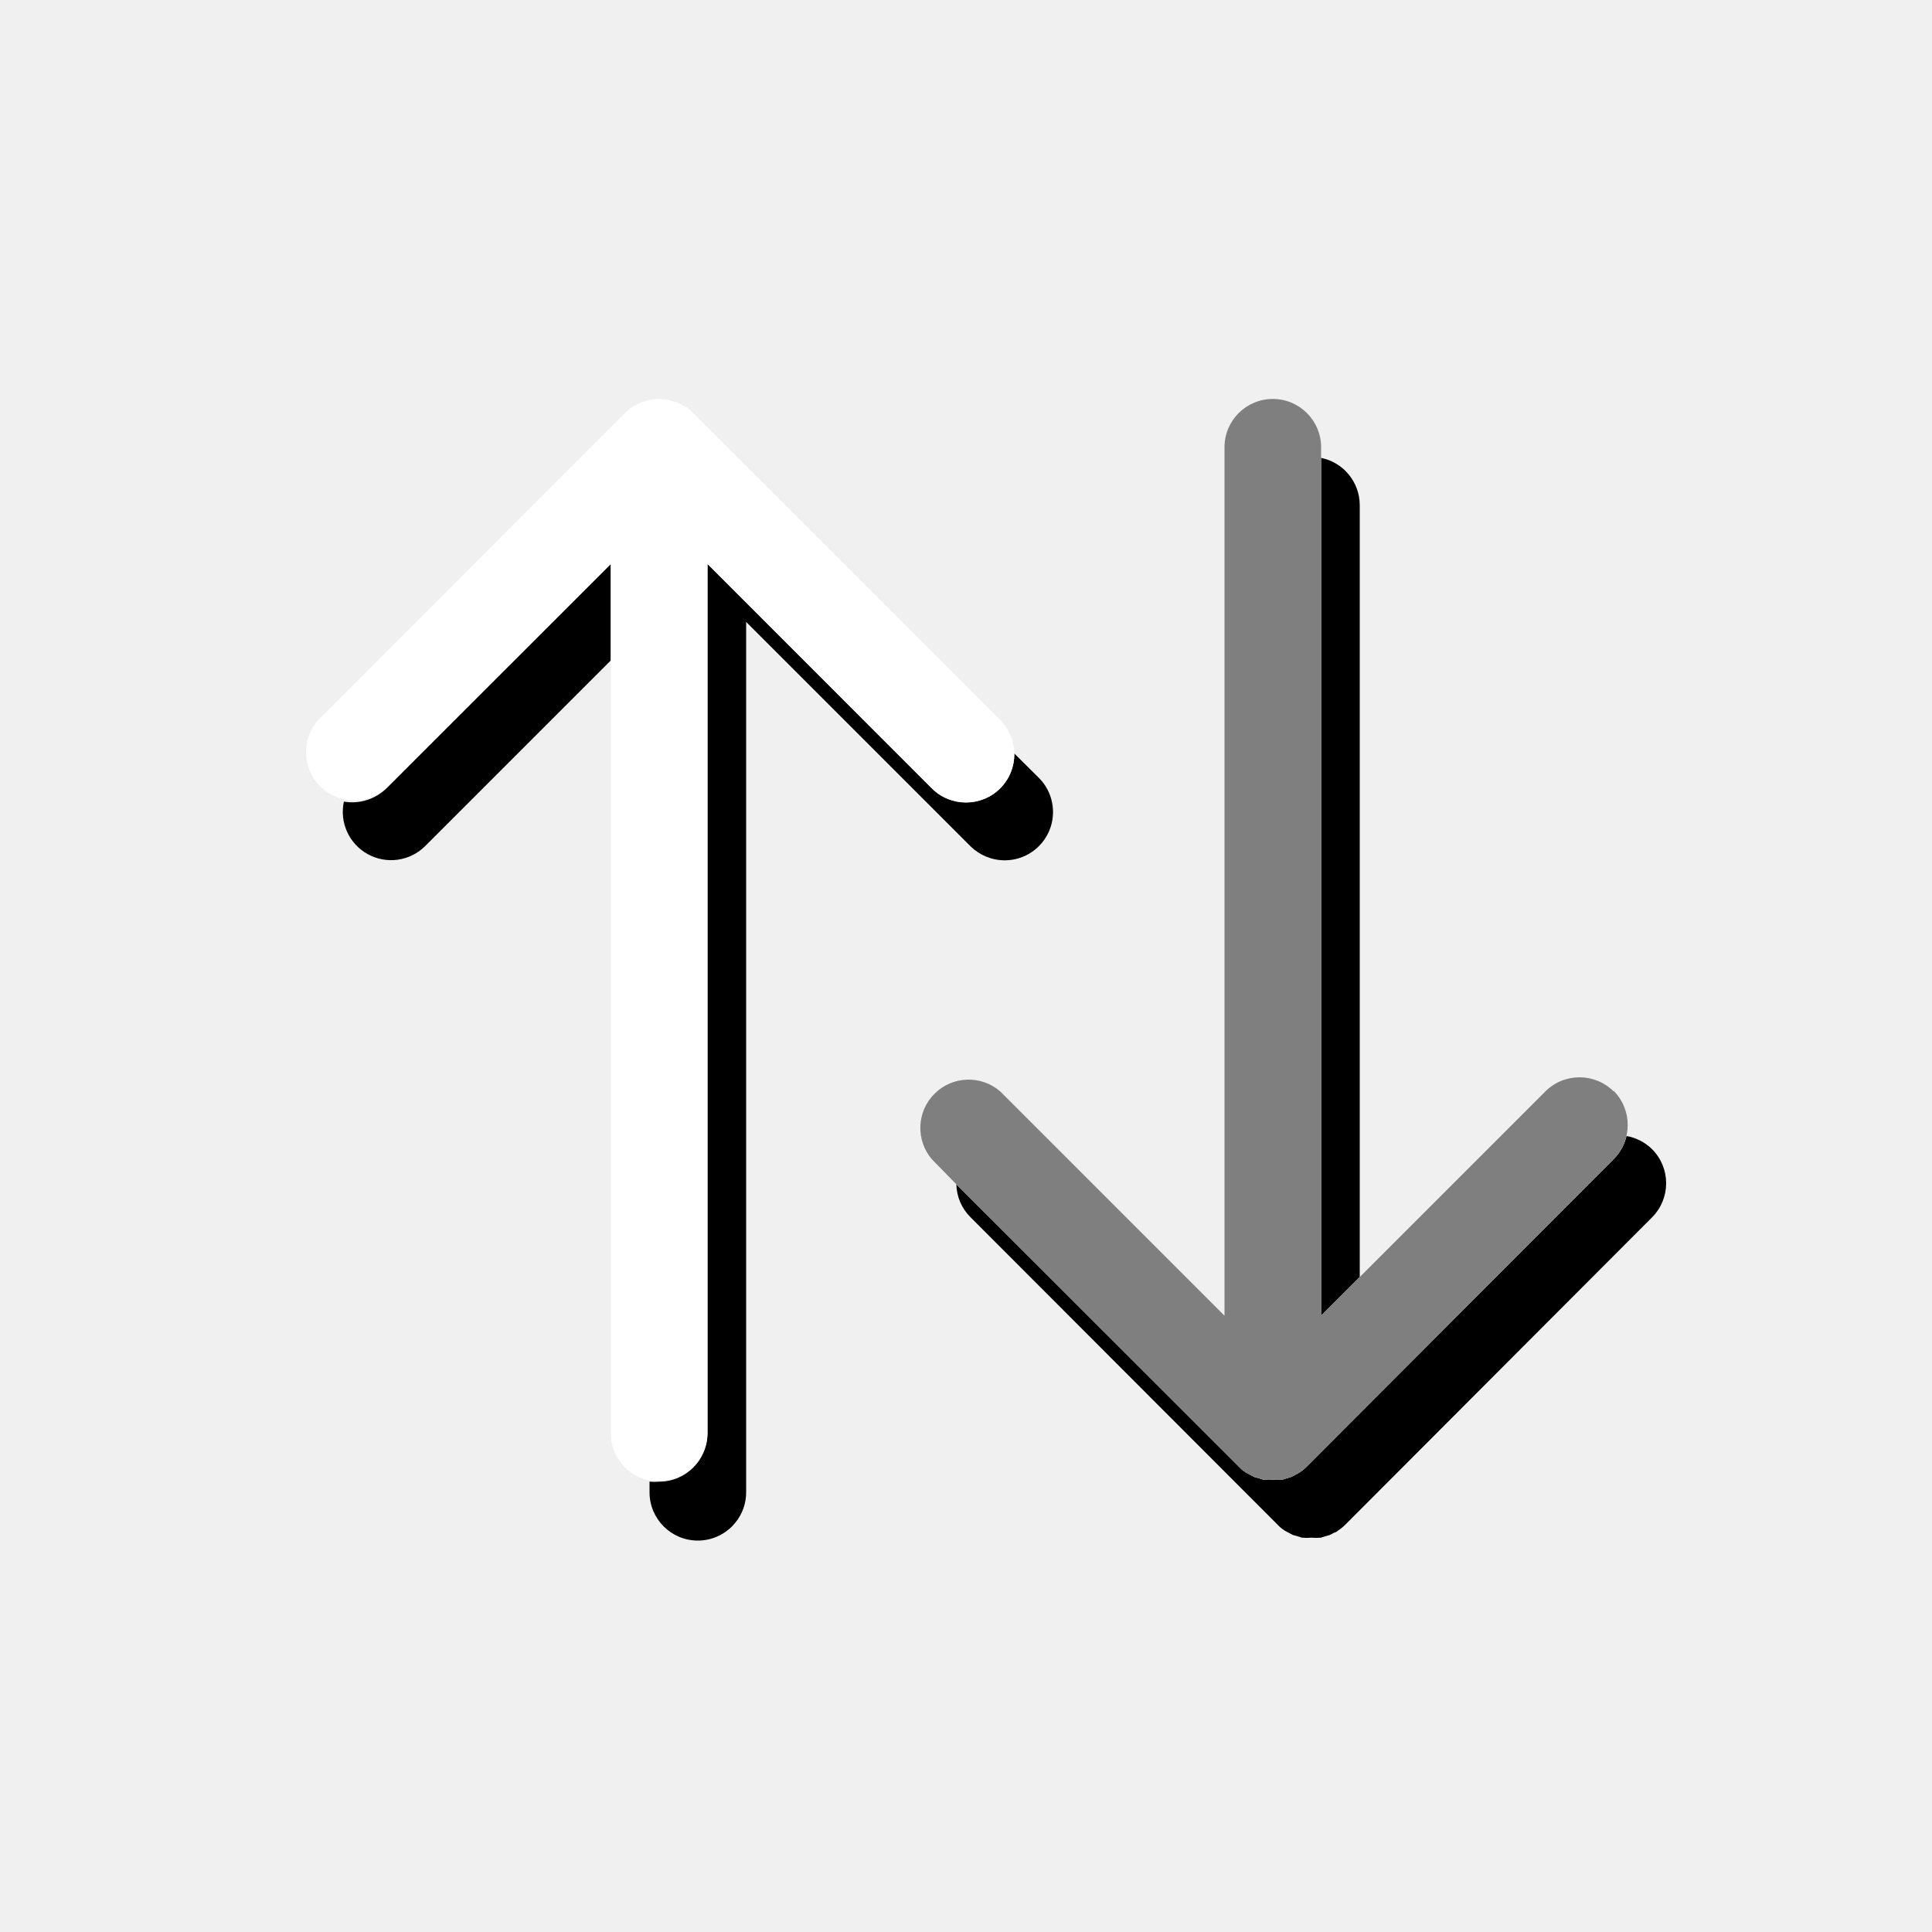
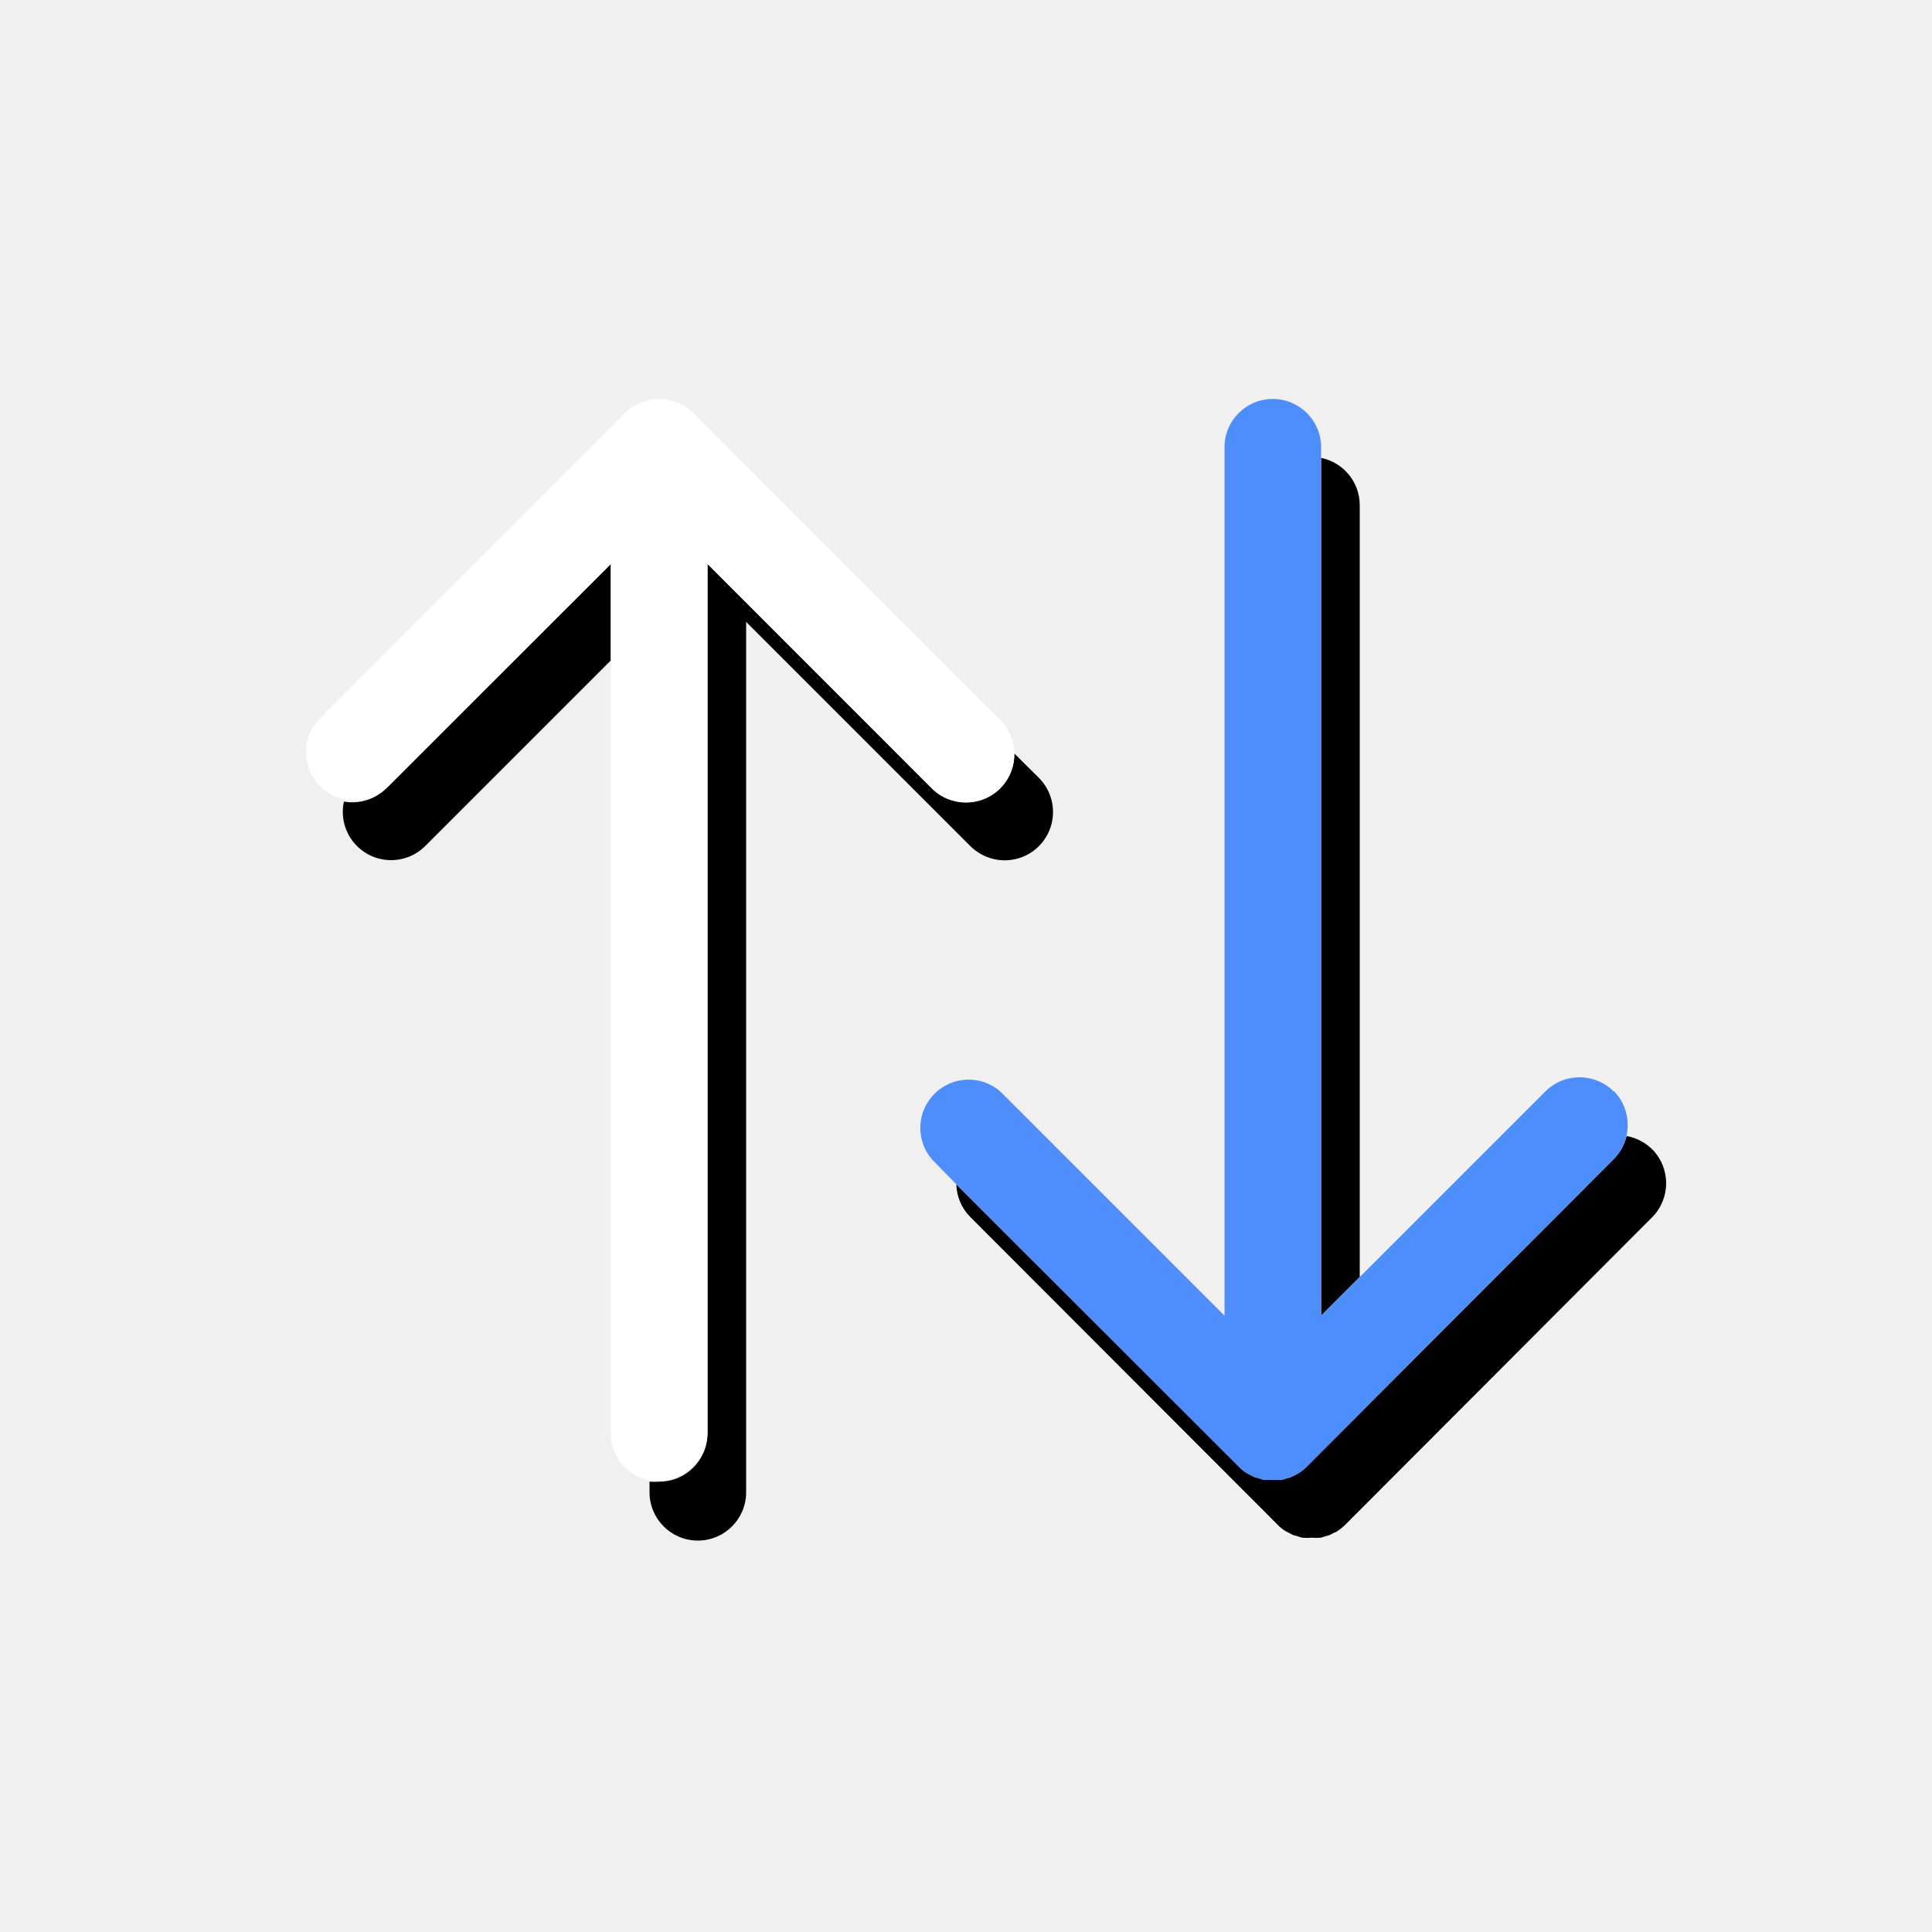
<svg xmlns="http://www.w3.org/2000/svg" viewBox="0 0 100 100">
  <defs>
-     <style>.cls-1{fill:#fff;}.cls-2{fill:#7f7f7f;}</style>
+     <style>.cls-1{fill:#fff;}.cls-2{fill:#4d8dfc;}</style>
  </defs>
  <g id="icons">
    <path d="M20,40.8a2.51,2.51,0,0,1-2.2.69A2.5,2.5,0,0,0,22,43.8l9.61-9.61v-5Z" />
    <path d="M70.38,66.1V26.15a2.5,2.5,0,0,0-2-2.45V68.1Z" />
    <path d="M52,44.53a2.5,2.5,0,0,0,1.77-4.27L52.5,39a2.5,2.5,0,0,1-.73,1.81,2.51,2.51,0,0,1-3.54,0L36.62,29.19v45a2.5,2.5,0,0,1-2.5,2.5,2.73,2.73,0,0,1-.5,0v.55a2.5,2.5,0,0,0,5,0V32.19L50.23,43.8A2.53,2.53,0,0,0,52,44.53Z" />
    <path d="M85.52,59.49a2.52,2.52,0,0,0-1.33-.69A2.5,2.5,0,0,1,83.52,60L67.65,75.9a2.37,2.37,0,0,1-.39.32c-.05,0-.12.06-.18.1l-.25.13-.24.07-.22.07a2.72,2.72,0,0,1-.49,0,2.63,2.63,0,0,1-.49,0l-.22-.07-.25-.07-.25-.13-.18-.1a2,2,0,0,1-.38-.32L49.5,61.3A2.48,2.48,0,0,0,50.23,63L66.11,78.9a2,2,0,0,0,.38.32l.18.1.25.13.25.07.22.07a2.63,2.63,0,0,0,.49,0,2.72,2.72,0,0,0,.49,0l.22-.07.24-.07.25-.13c.06,0,.13-.06.18-.1a2.37,2.37,0,0,0,.39-.32L85.52,63A2.5,2.5,0,0,0,85.52,59.49Z" />
    <path class="cls-1" d="M51.77,37.26,35.89,21.39a2,2,0,0,0-.38-.32,1.51,1.51,0,0,0-.18-.09,2,2,0,0,0-.25-.14l-.25-.07-.22-.07a2.69,2.69,0,0,0-1,0l-.22.07-.24.07-.26.13s-.12.06-.17.1a2.37,2.37,0,0,0-.39.32L16.48,37.26A2.5,2.5,0,0,0,20,40.8L31.62,29.19v45a2.5,2.5,0,0,0,2,2.45,2.73,2.73,0,0,0,.5,0,2.5,2.5,0,0,0,2.5-2.5V29.19L48.23,40.8a2.51,2.51,0,0,0,3.54,0,2.51,2.51,0,0,0,0-3.54Z" />
    <path class="cls-2" d="M83.52,56.49a2.5,2.5,0,0,0-3.53,0L68.38,68.1V23.15a2.5,2.5,0,0,0-5,0V68.1L51.77,56.49A2.5,2.5,0,0,0,48.23,60L49.5,61.3,64.11,75.9a2,2,0,0,0,.38.32l.18.1.25.13.25.07.22.07a2.63,2.63,0,0,0,.49,0,2.72,2.72,0,0,0,.49,0l.22-.07.24-.07.25-.13c.06,0,.13-.06.18-.1a2.37,2.37,0,0,0,.39-.32L83.52,60a2.51,2.51,0,0,0,0-3.54Z" />
  </g>
</svg>
